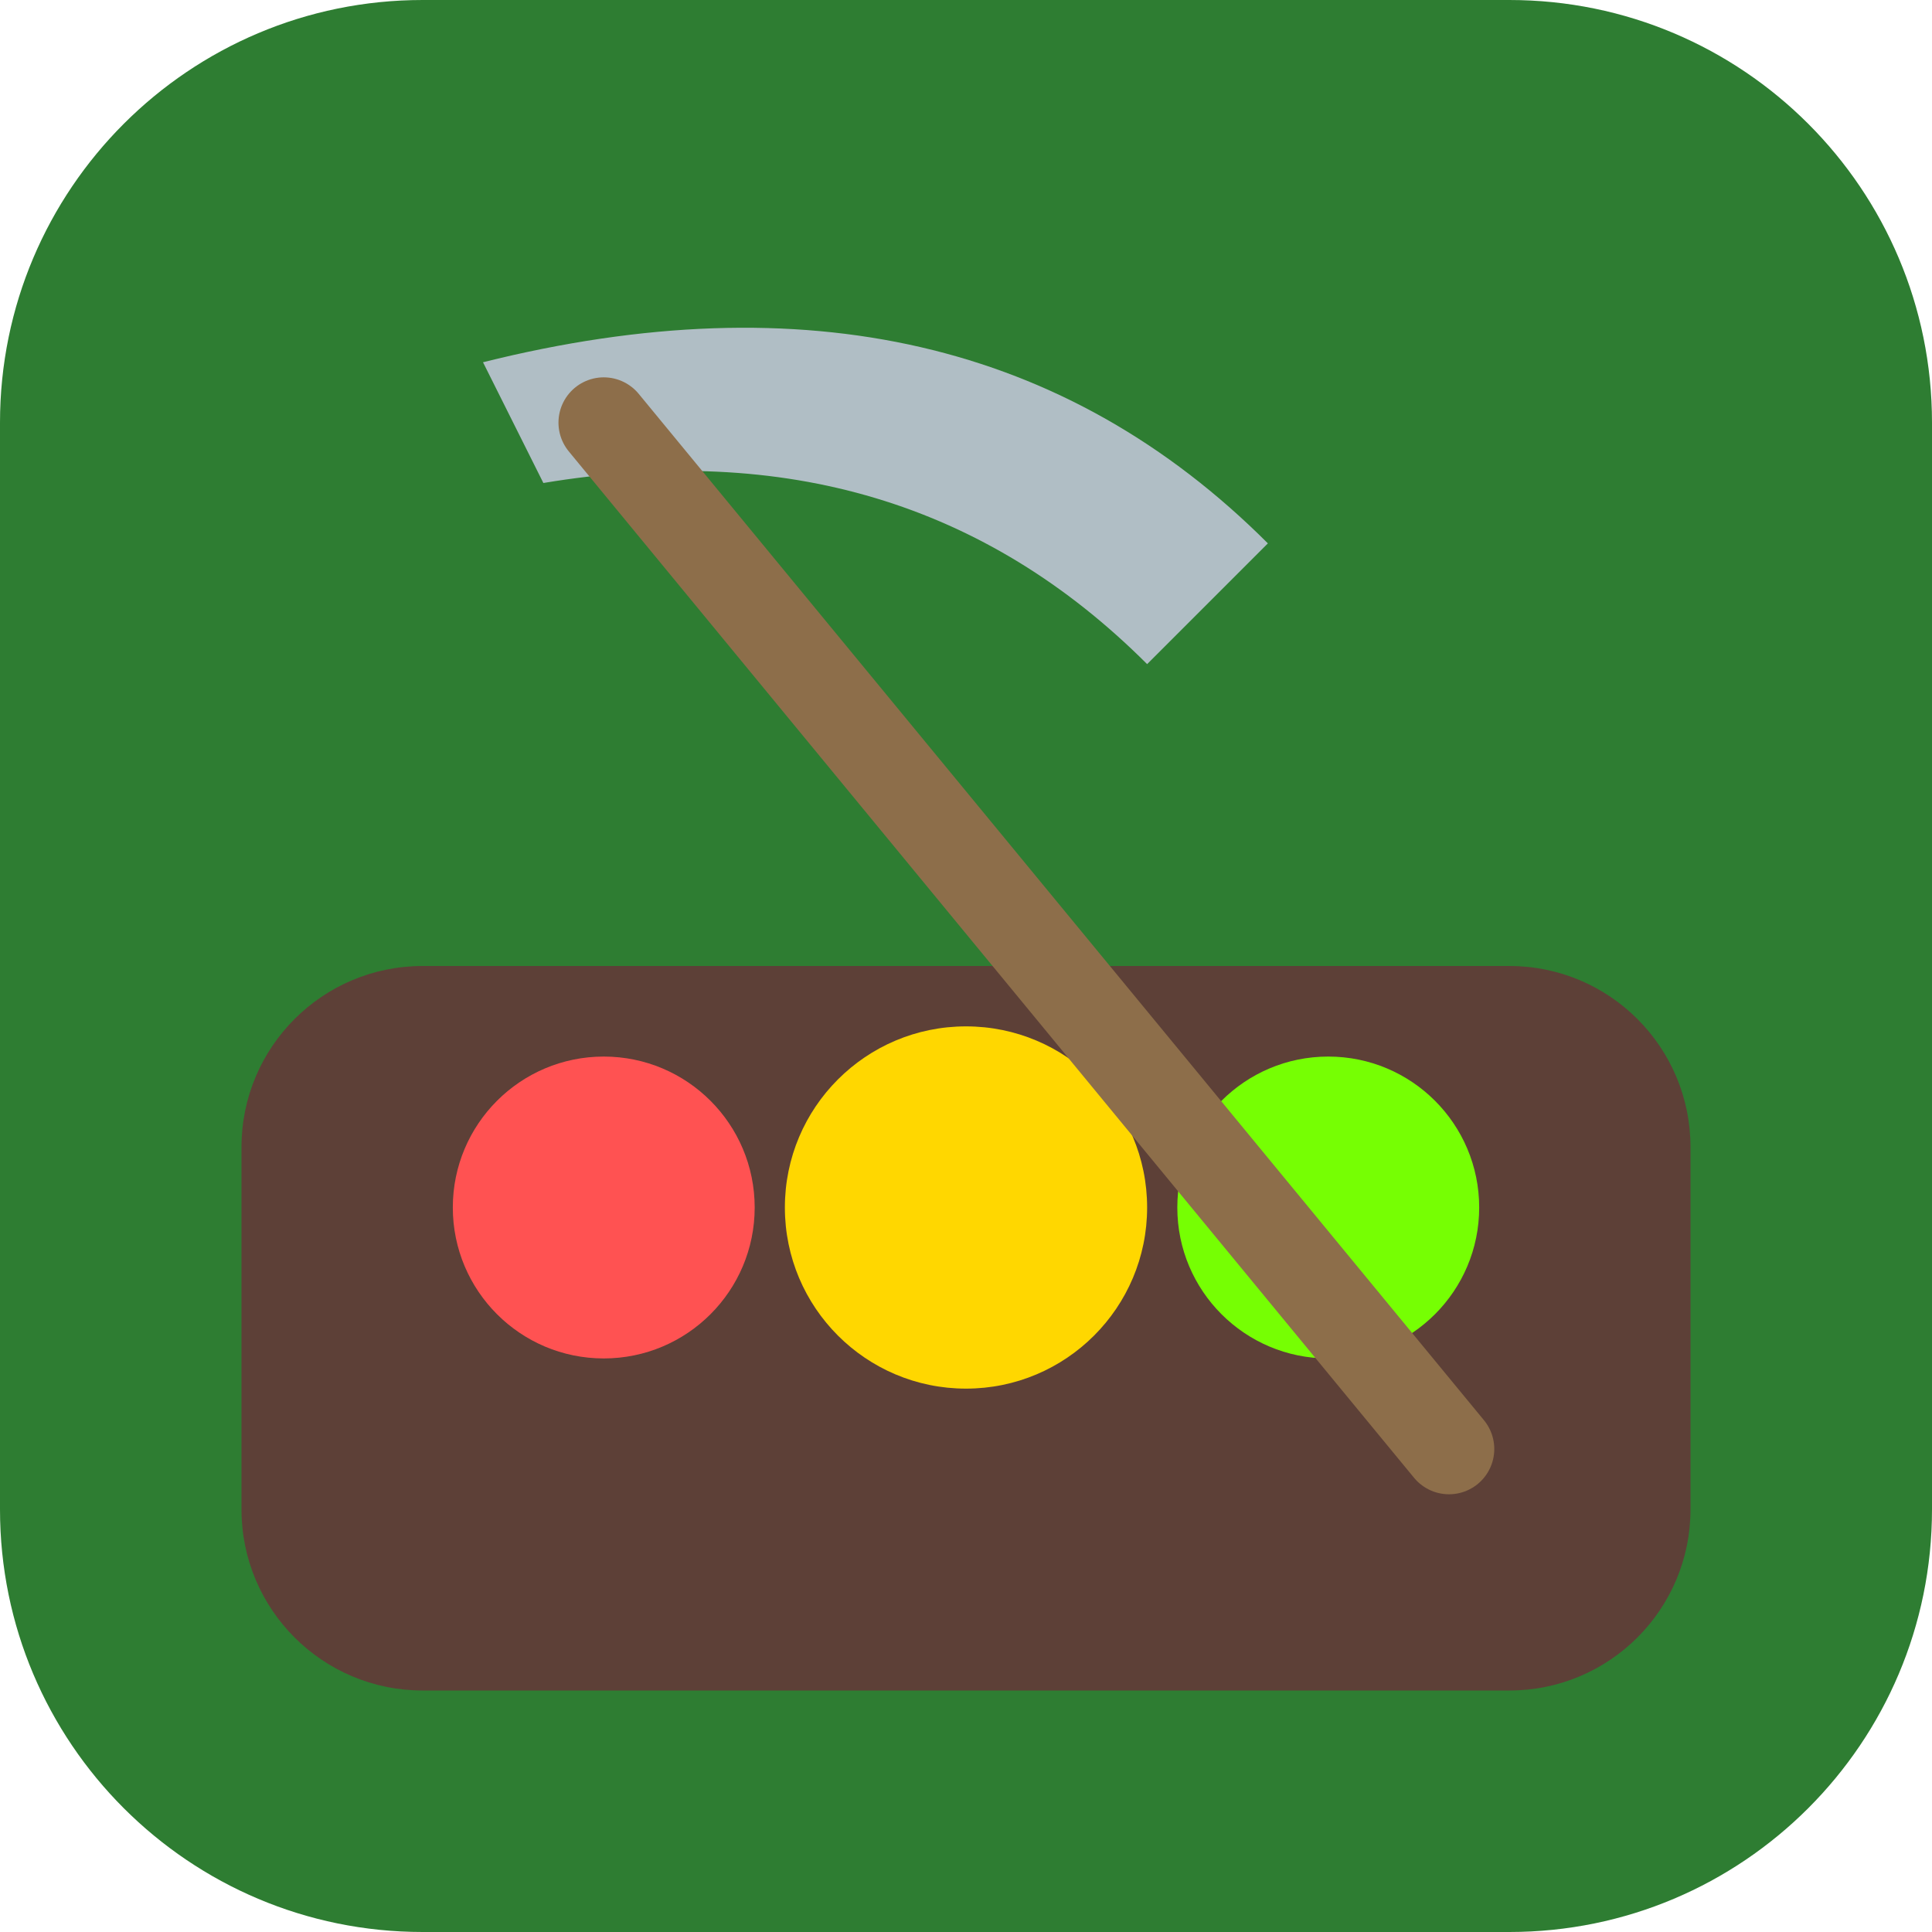
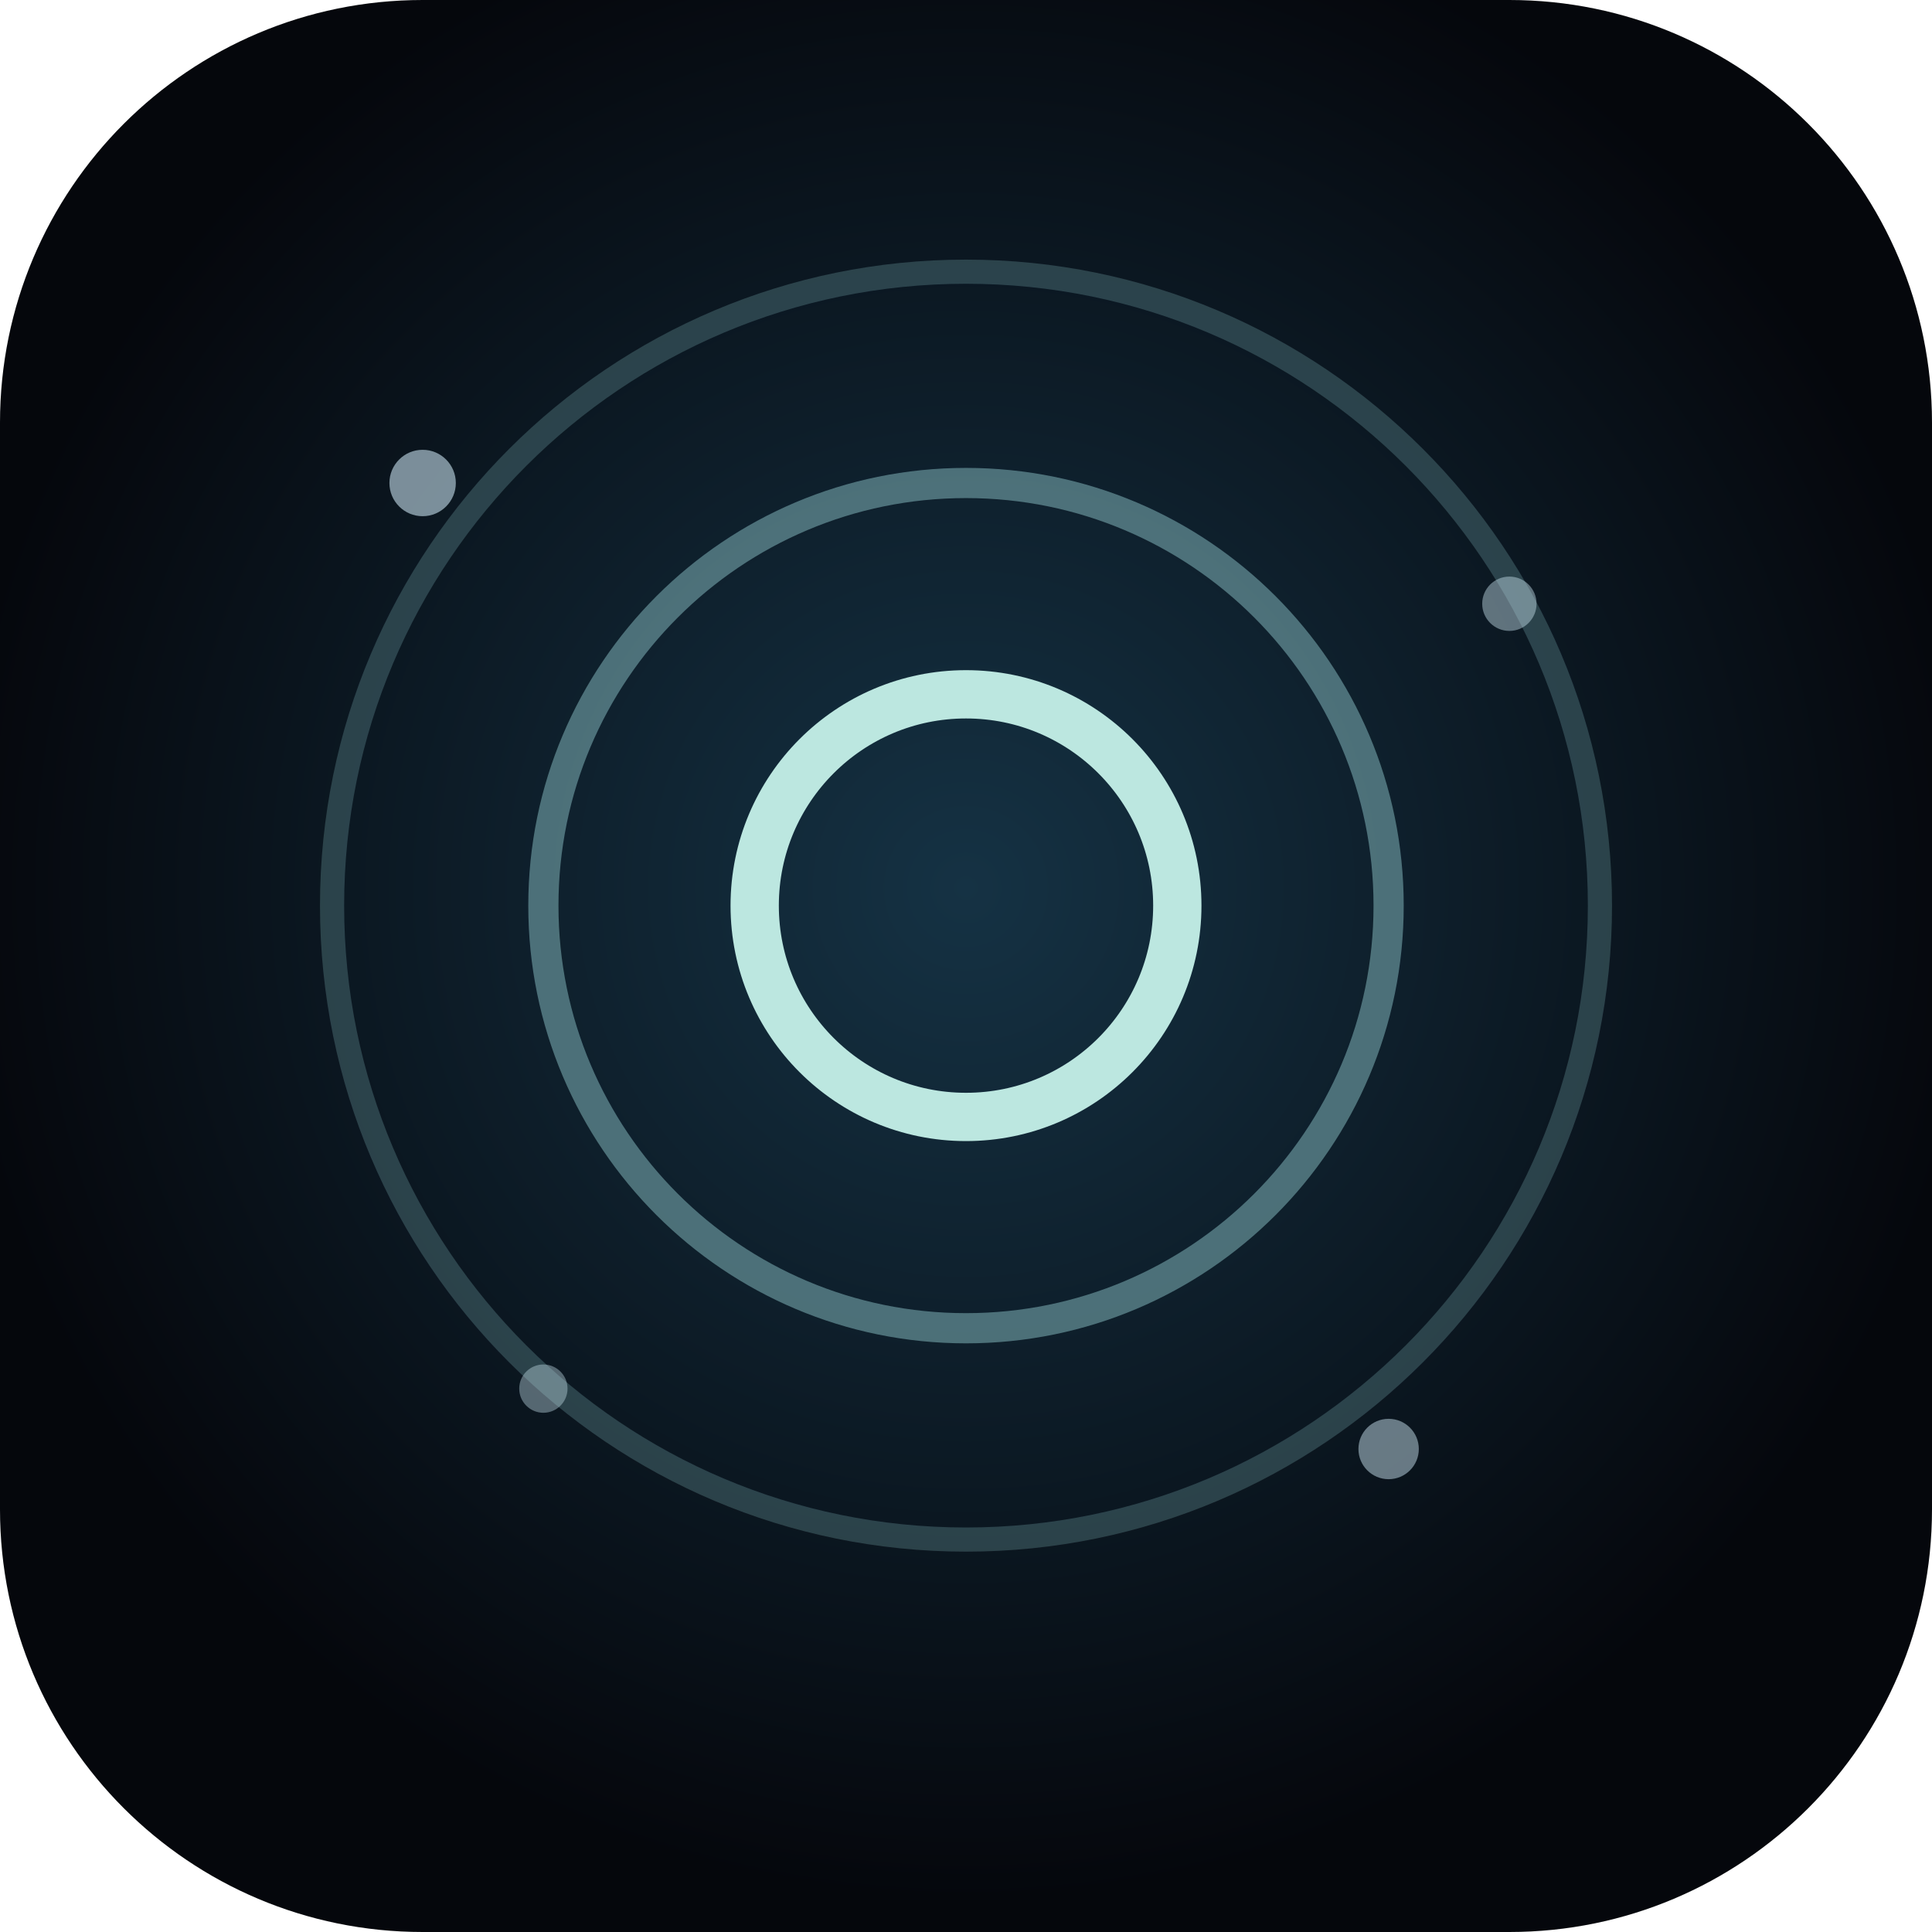
<svg xmlns="http://www.w3.org/2000/svg" viewBox="0 0 64 64">
-   <rect width="64" height="64" rx="14" fill="#2e7d32" />
-   <rect x="8" y="32" width="48" height="24" rx="6" fill="#5d4037" />
-   <circle cx="20" cy="40" r="5" fill="#ff5252" />
-   <circle cx="32" cy="40" r="6" fill="#ffd700" />
-   <circle cx="44" cy="40" r="5" fill="#76ff03" />
-   <path d="M16 12 Q32 8 42 18 L38 22 Q30 14 18 16 Z" fill="#b0bec5" />
-   <line x1="20" y1="14" x2="48" y2="48" stroke="#8d6e4a" stroke-width="3" stroke-linecap="round" />
+   <defs>
+     <radialGradient id="g" cx="50%" cy="46%" r="52%">
+       <stop offset="0%" stop-color="#153244" />
+       <stop offset="100%" stop-color="#05070c" />
+     </radialGradient>
+   </defs>
+   <rect width="64" height="64" rx="14" fill="url(#g)" />
+   <circle cx="32" cy="30" r="7" fill="none" stroke="#c4f0e8" stroke-width="1.6" opacity="0.95" />
+   <circle cx="32" cy="30" r="14" fill="none" stroke="#7fb3b8" stroke-width="1" opacity="0.55" />
+   <circle cx="32" cy="30" r="21" fill="none" stroke="#7fb3b8" stroke-width="0.8" opacity="0.28" />
+   <circle cx="14" cy="16" r="1.1" fill="#c6e0ec" opacity="0.6" />
+   <circle cx="50" cy="20" r="0.9" fill="#c6e0ec" opacity="0.45" />
+   <circle cx="46" cy="48" r="1" fill="#c6e0ec" opacity="0.5" />
+   <circle cx="18" cy="46" r="0.8" fill="#c6e0ec" opacity="0.4" />
</svg>
